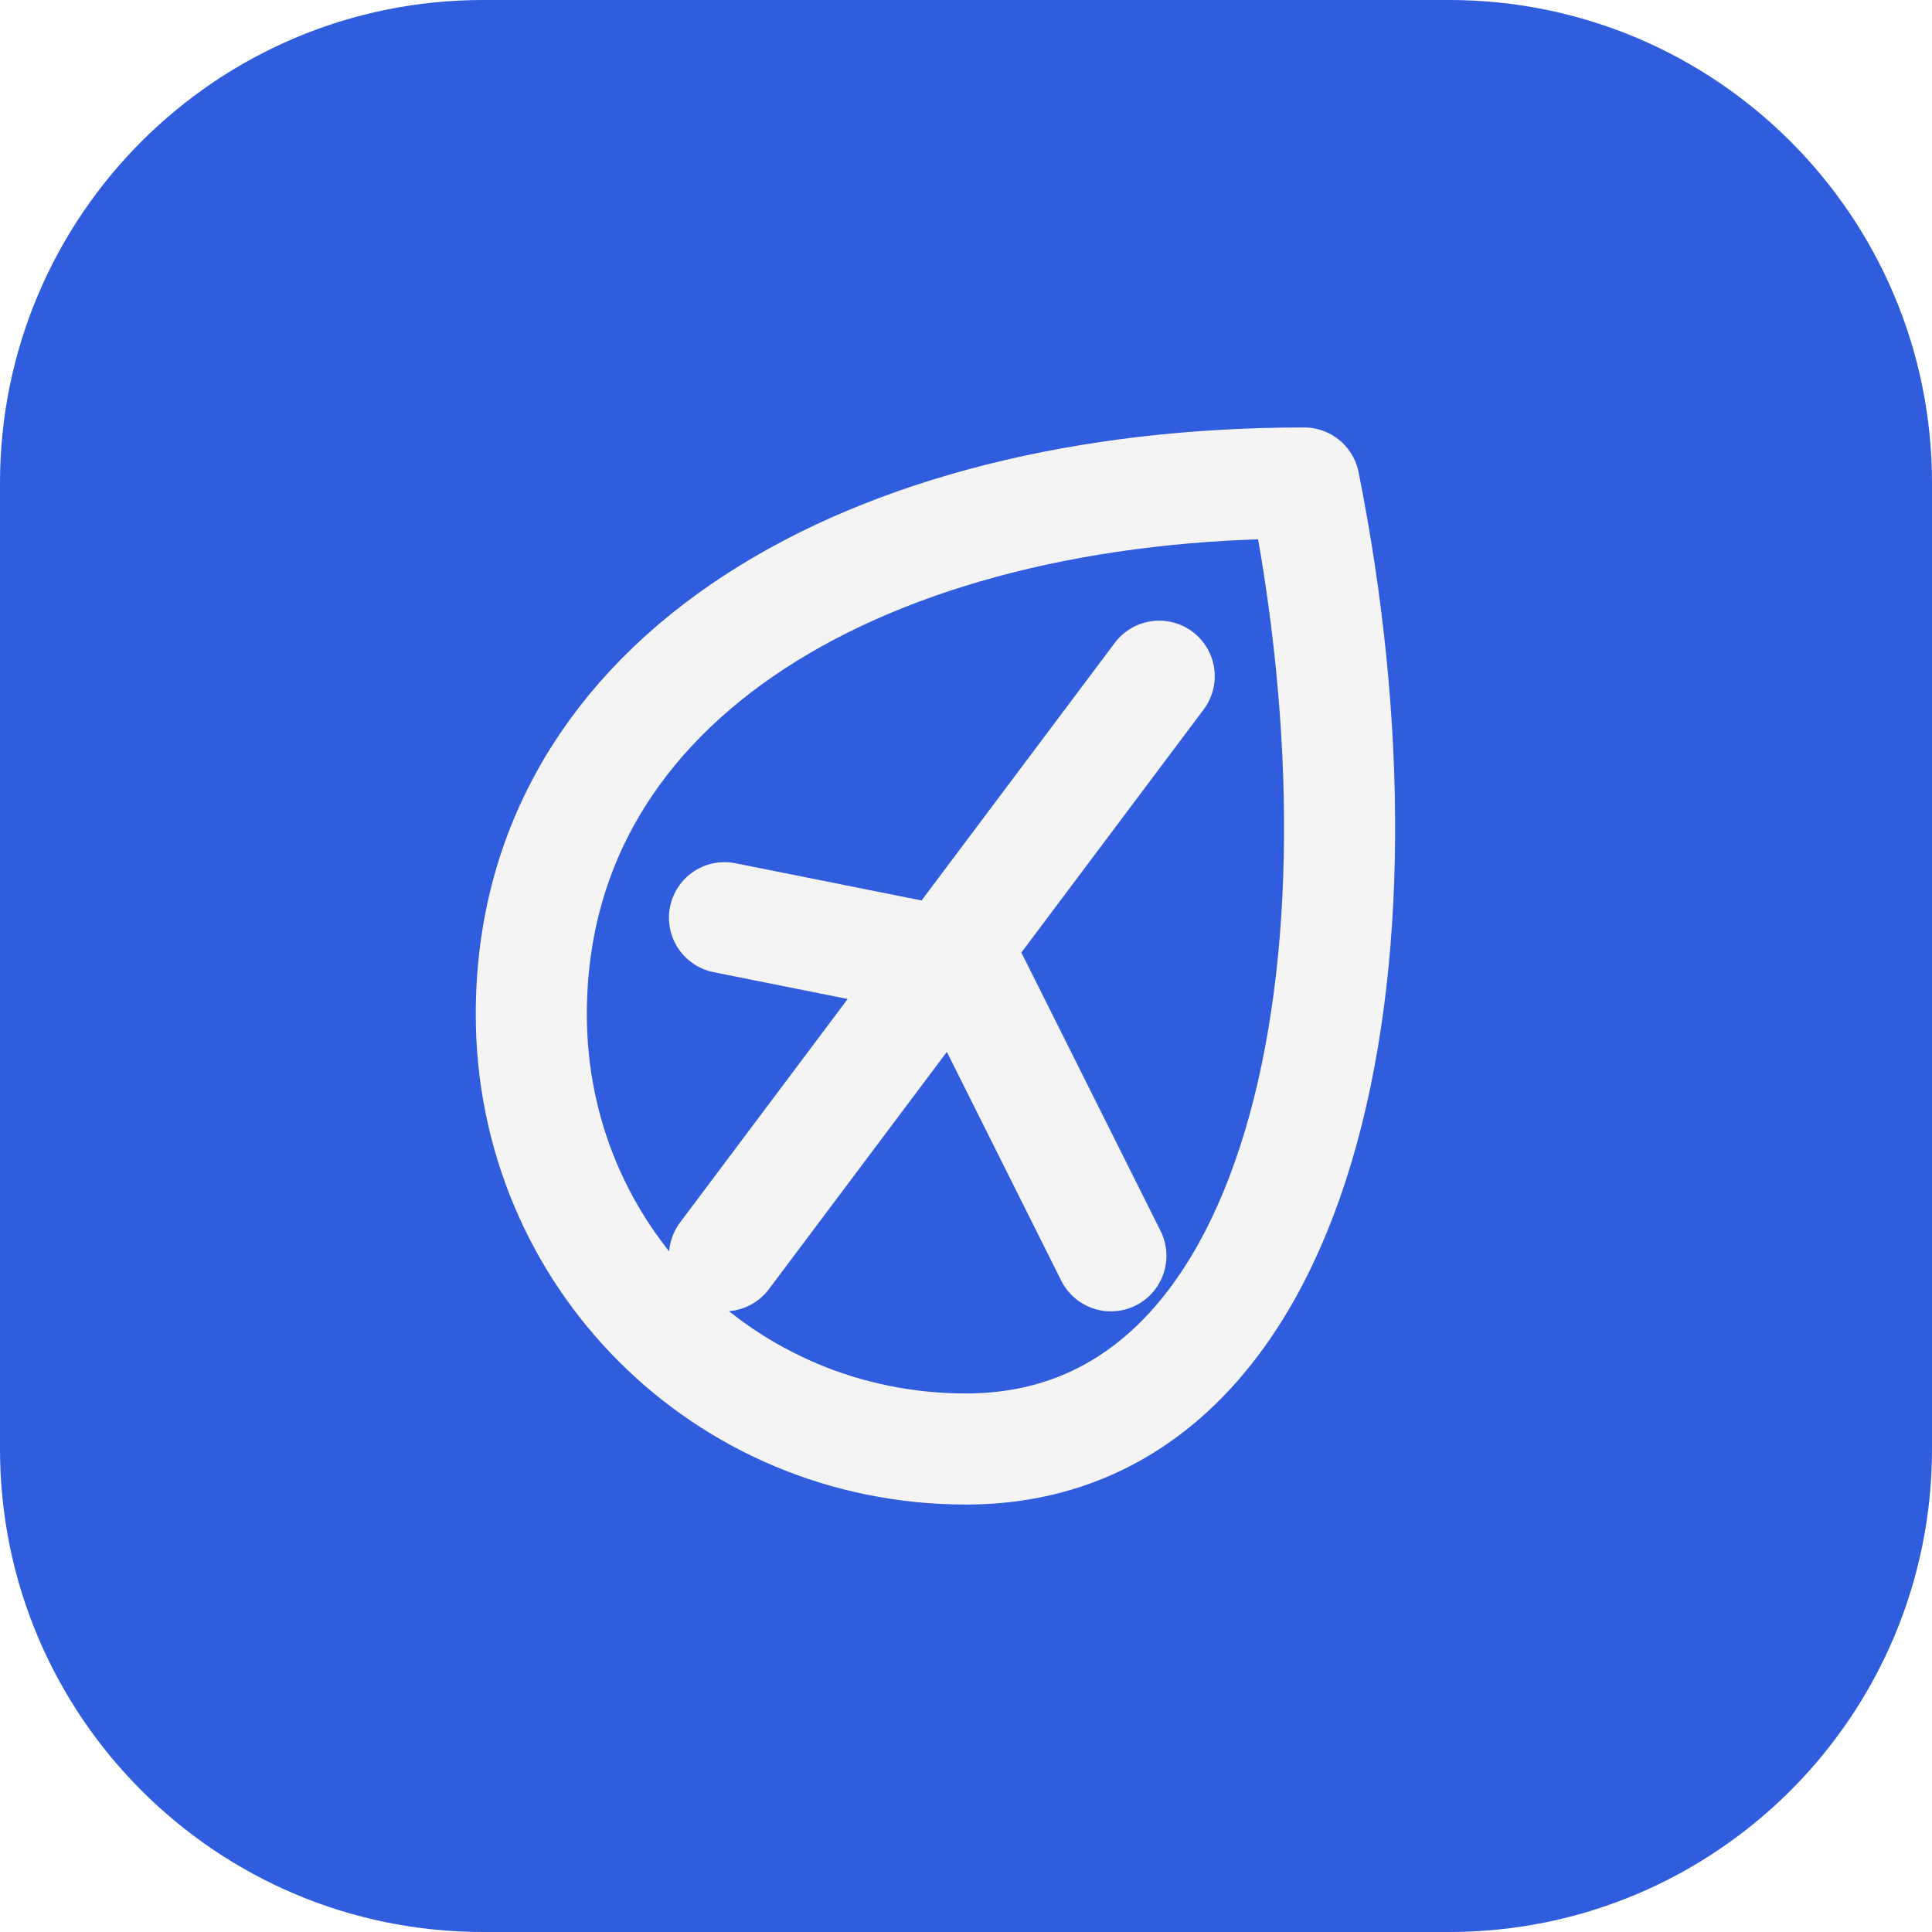
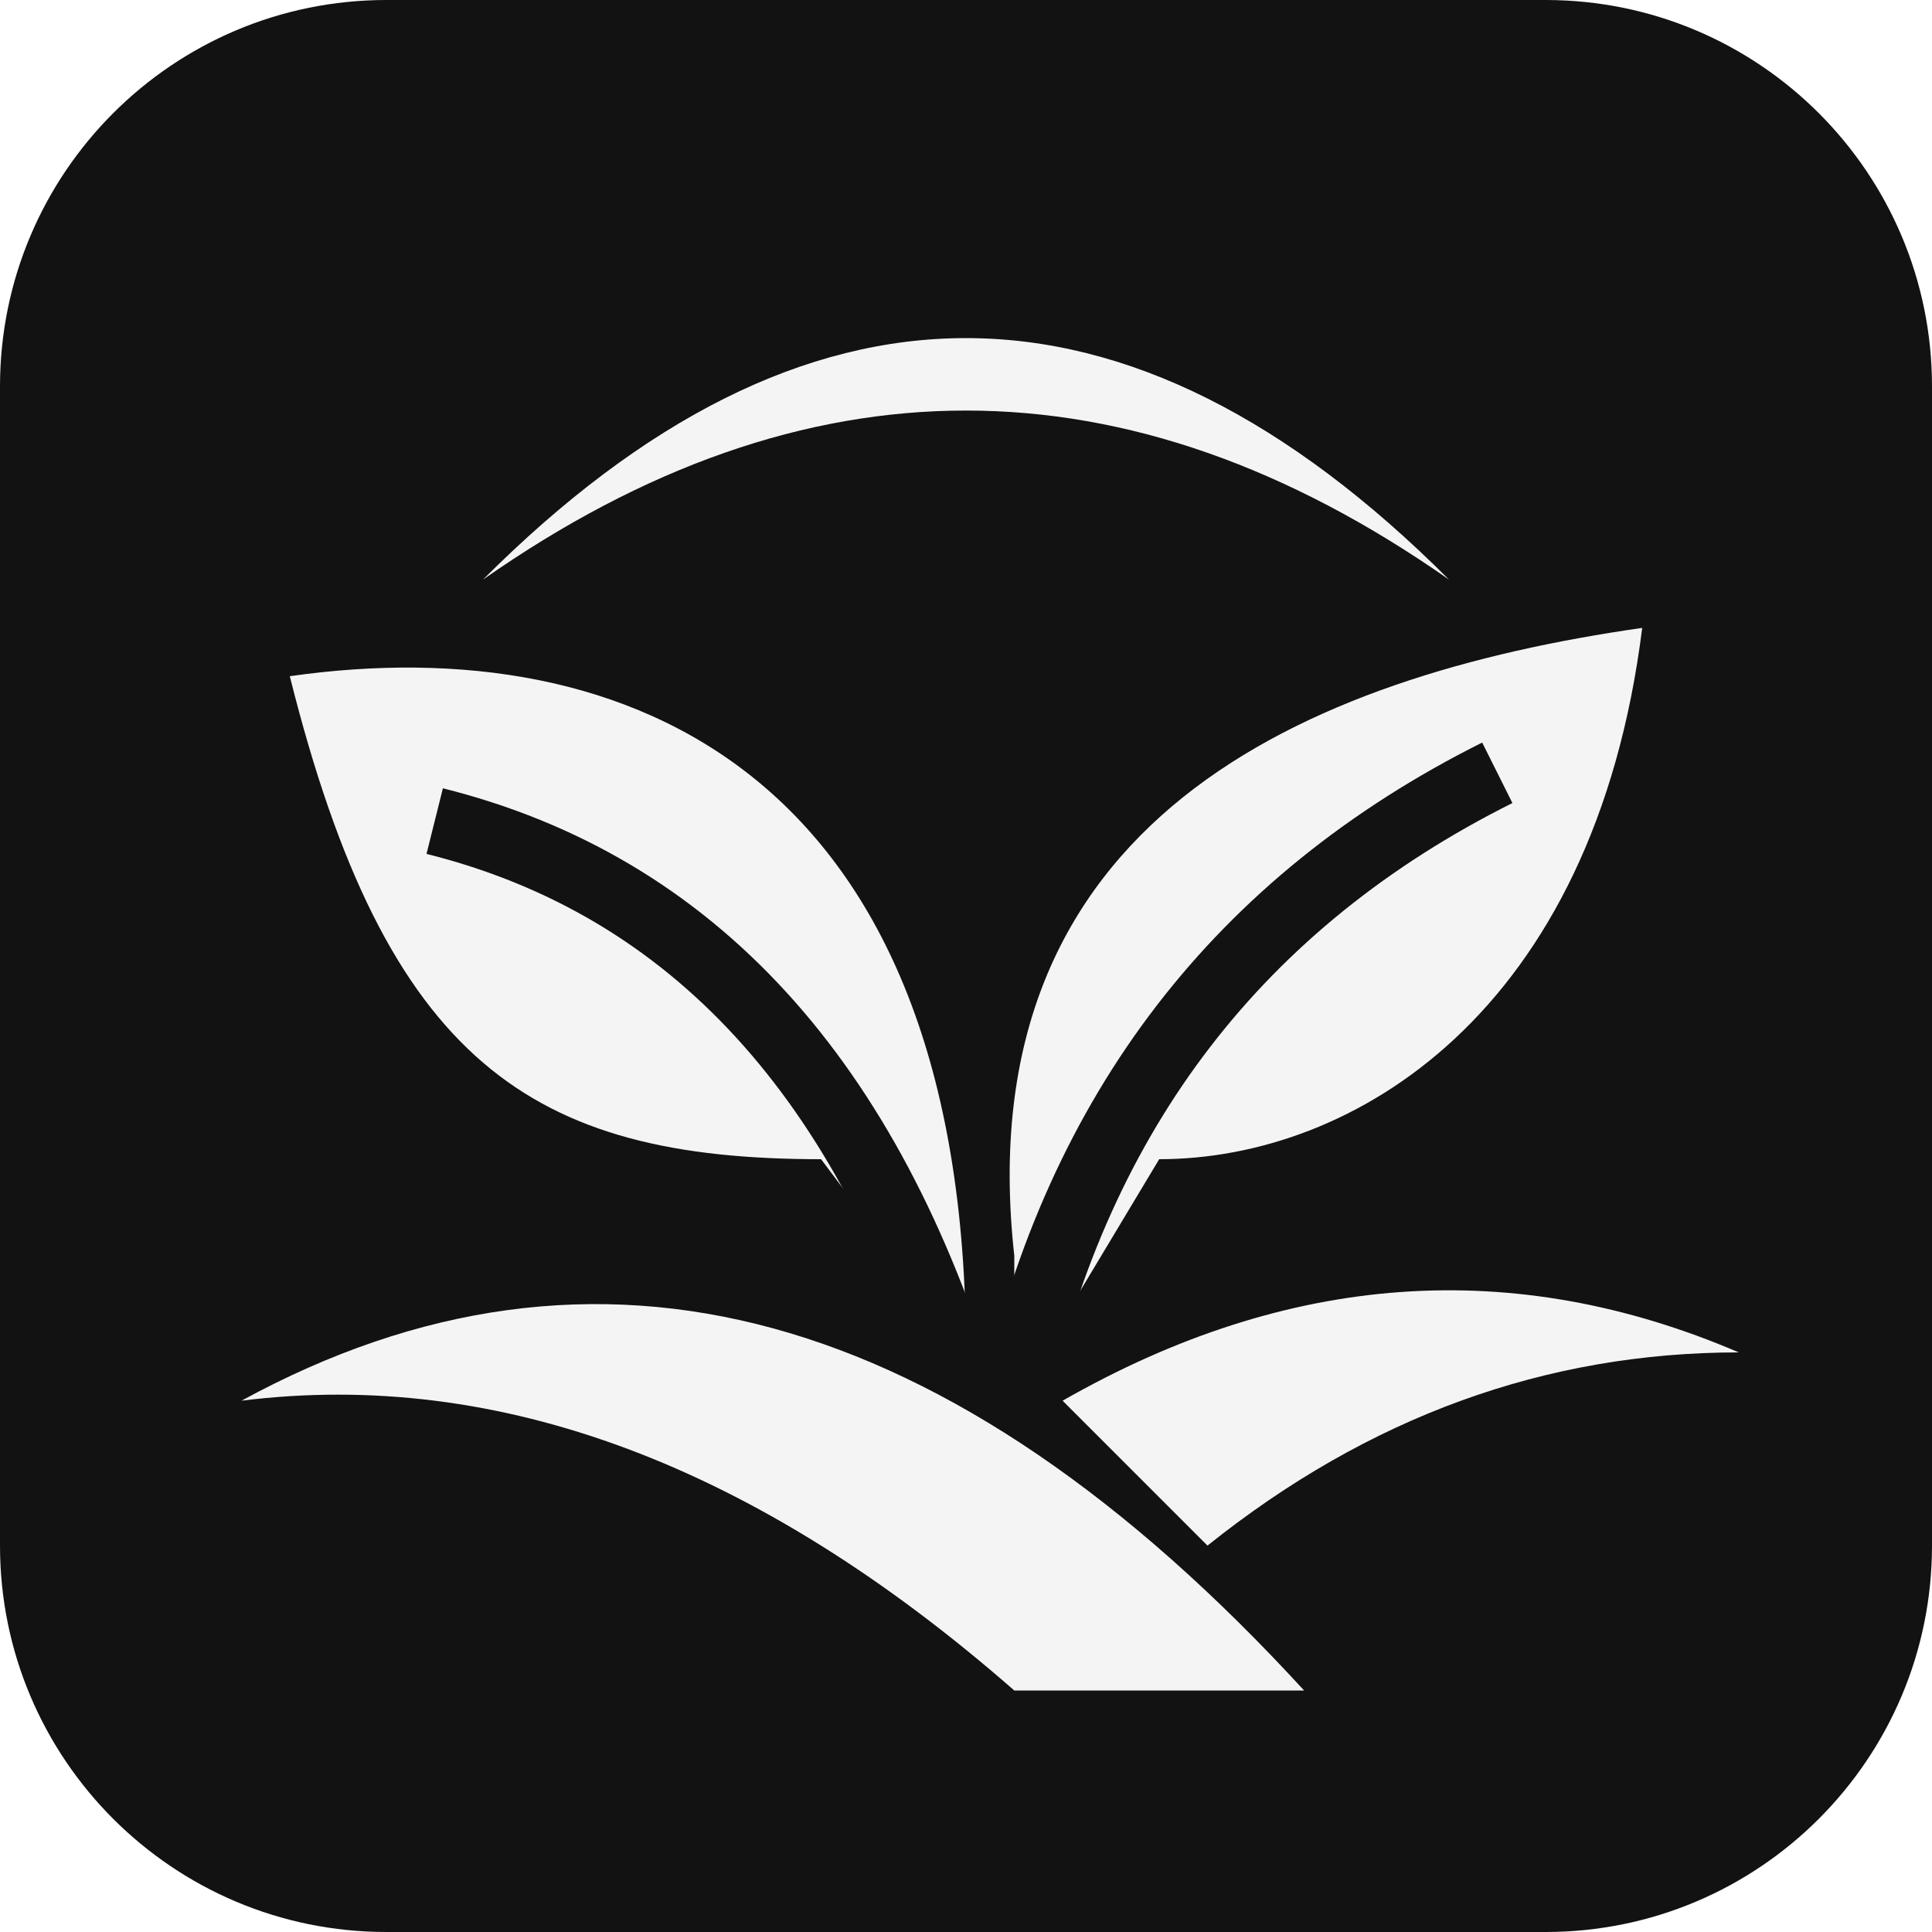
<svg xmlns="http://www.w3.org/2000/svg" viewBox="0 0 40 40">
-   <rect width="40" height="40" rx="10" fill="#305cde" />
-   <path d="M27 10c-9 0-16 4-16 11 0 5 4 9 9 9 7 0 9-10 7-20Zm-12 16 9-12M20 20l-5-1m5 1 3 6" fill="none" stroke="#f4f4f4" stroke-width="2.3" stroke-linecap="round" stroke-linejoin="round" />
+   <rect width="40" height="40" rx="8" fill="#121212" />
+   <path d="M10 12Q20 2 30 12Q20 5 10 12Z" fill="#f4f4f4" />
+   <path d="M20 28C20 16 13 13 6 14C8 22 11 24 17 24L20 28ZM21 26C20 17 27 14 34 13C33 21 28 24 24 24L21 29Z" fill="#f4f4f4" />
+   <path d="M9 17Q17 19 20 29M31 16Q23 20 21 29" fill="none" stroke="#121212" stroke-width="1.4" />
+   <path d="M5 29Q16 23 27 35H21Q13 28 5 29ZM22 29Q29 25 36 28Q30 28 25 32Z" fill="#f4f4f4" />
</svg>
